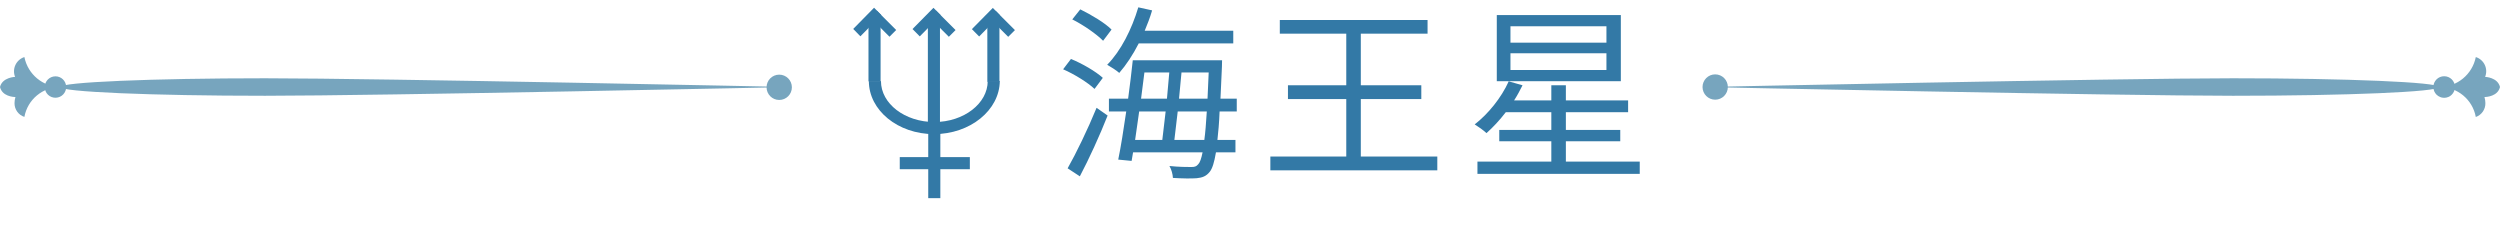
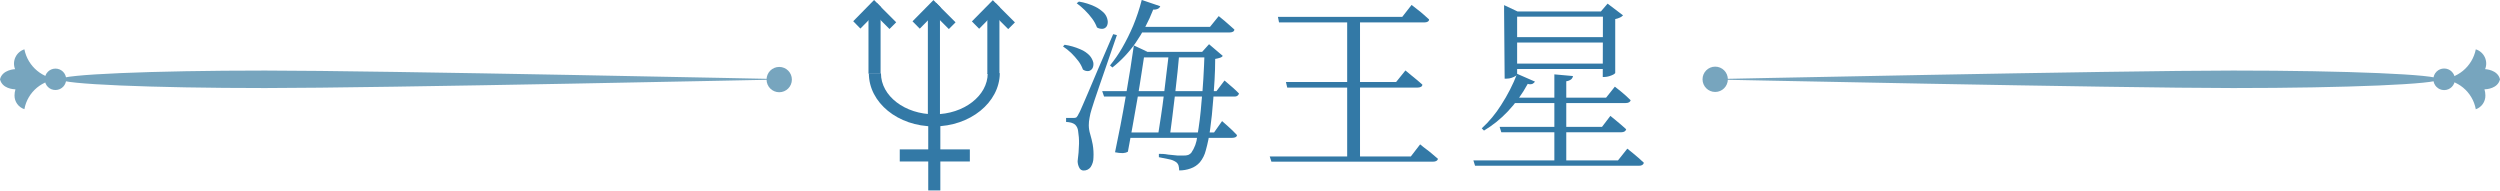
- <svg xmlns="http://www.w3.org/2000/svg" viewBox="0 0 268.6 24.38">
+ <svg xmlns="http://www.w3.org/2000/svg" viewBox="0 0 268.6 20.46">
  <g id="Layer_2" data-name="Layer 2">
    <g id="固定">
-       <path d="M4.81,9.35A1.15,1.15,0,1,1,6,10.5,1.14,1.14,0,0,1,4.81,9.35Z" fill="#77a5be" />
-       <path d="M82.36,9.38a1.36,1.36,0,1,1,1.36,1.36A1.36,1.36,0,0,1,82.36,9.38Z" fill="#77a5be" />
-       <path d="M0,9.35H0c.24,1,1.42,1.07,1.66,1.08a2.24,2.24,0,0,0-.1.65,1.53,1.53,0,0,0,1.06,1.48A3.91,3.91,0,0,1,6.5,9.35,4,4,0,0,1,2.62,6.13a1.61,1.61,0,0,0-1,2.13S.25,8.3,0,9.35Z" fill="#77a5be" />
-       <path d="M84.92,9.35s-44.31-.94-56.44-.94-22,.42-22,.94,9.84.94,22,.94S84.92,9.35,84.92,9.35Z" fill="#77a5be" />
-       <path d="M263.76,9.35a1.16,1.16,0,1,0-1.16,1.16A1.16,1.16,0,0,0,263.76,9.35Z" fill="#77a5be" />
-       <path d="M185.64,9.35a1.36,1.36,0,1,0-1.36,1.36A1.36,1.36,0,0,0,185.64,9.35Z" fill="#77a5be" />
-       <path d="M268.6,9.35h0c-.24,1-1.43,1.07-1.67,1.08a2.24,2.24,0,0,1,.1.65A1.54,1.54,0,0,1,266,12.57a3.92,3.92,0,0,0-3.91-3.22A4,4,0,0,0,266,6.13a1.6,1.6,0,0,1,1,2.13S268.35,8.3,268.6,9.35Z" fill="#77a5be" />
-       <path d="M183.08,9.35s44.62.94,56.84.94,22.13-.42,22.13-.94-9.91-.94-22.13-.94S183.08,9.35,183.08,9.35Z" fill="#77a5be" />
-       <text transform="translate(113.44 17.6)" font-size="20" fill="#3379a6" font-family="NotoSerifJP-Medium, NotoSerifJP Medium-83pv-RKSJ-H" font-weight="500" letter-spacing="0.1em">海王星</text>
-       <path d="M100.35,14.41c-3.88,0-7-2.56-7-5.7h1.3c0,2.43,2.57,4.4,5.74,4.4s5.73-2,5.73-4.4h1.3C107.38,11.85,104.23,14.41,100.35,14.41Z" fill="#3379a6" />
-       <rect x="99.73" y="13.76" width="1.3" height="7.53" fill="#3379a6" />
-       <rect x="96.67" y="16.88" width="7.53" height="1.3" fill="#3379a6" />
-       <rect x="93.31" y="1.89" width="1.3" height="6.85" fill="#3379a6" />
-       <rect x="94.37" y="1.06" width="1.02" height="2.95" transform="translate(26 67.84) rotate(-45)" fill="#3379a6" />
-       <polygon points="92.44 3.9 91.67 3.11 93.91 0.83 94.69 1.62 92.44 3.9" fill="#3379a6" />
-       <rect x="99.69" y="1.89" width="1.3" height="11.87" fill="#3379a6" />
-       <rect x="106.08" y="1.89" width="1.3" height="6.89" fill="#3379a6" />
-       <rect x="100.75" y="1.07" width="1.02" height="2.95" transform="translate(27.86 72.35) rotate(-45)" fill="#3379a6" />
-       <polygon points="98.82 3.91 98.04 3.12 100.29 0.84 101.07 1.63 98.82 3.91" fill="#3379a6" />
-       <rect x="107.13" y="1.08" width="1.02" height="2.95" transform="translate(29.72 76.86) rotate(-45)" fill="#3379a6" />
-       <polygon points="105.2 3.92 104.42 3.13 106.67 0.85 107.44 1.64 105.2 3.92" fill="#3379a6" />
+       <path d="M4.81,9.35A1.15,1.15,0,1,1,6,10.5,1.14,1.14,0,0,1,4.81,9.35Z" transform="translate(0 -0.83)" fill="#77a5be" />
+       <path d="M82.36,9.38a1.36,1.36,0,1,1,1.36,1.36A1.36,1.36,0,0,1,82.36,9.38Z" transform="translate(0 -0.83)" fill="#77a5be" />
+       <path d="M0,9.35H0c.24,1,1.42,1.07,1.66,1.08a2.24,2.24,0,0,0-.1.65,1.53,1.53,0,0,0,1.06,1.48A3.91,3.91,0,0,1,6.5,9.35,4,4,0,0,1,2.62,6.13a1.61,1.61,0,0,0-1,2.13S.25,8.3,0,9.35Z" transform="translate(0 -0.83)" fill="#77a5be" />
+       <path d="M84.92,9.35s-44.31-.94-56.44-.94-22,.42-22,.94,9.84.94,22,.94S84.92,9.35,84.92,9.35Z" transform="translate(0 -0.83)" fill="#77a5be" />
+       <path d="M263.76,9.35a1.16,1.16,0,1,0-1.16,1.16A1.16,1.16,0,0,0,263.76,9.35Z" transform="translate(0 -0.83)" fill="#77a5be" />
+       <path d="M185.64,9.35a1.36,1.36,0,1,0-1.36,1.36A1.36,1.36,0,0,0,185.64,9.35Z" transform="translate(0 -0.83)" fill="#77a5be" />
+       <path d="M268.6,9.35h0c-.24,1-1.43,1.07-1.67,1.08a2.24,2.24,0,0,1,.1.65A1.54,1.54,0,0,1,266,12.57a3.92,3.92,0,0,0-3.91-3.22A4,4,0,0,0,266,6.13a1.6,1.6,0,0,1,1,2.13S268.35,8.3,268.6,9.35Z" transform="translate(0 -0.83)" fill="#77a5be" />
+       <path d="M183.08,9.35s44.62.94,56.84.94,22.13-.42,22.13-.94-9.91-.94-22.13-.94S183.08,9.35,183.08,9.35Z" transform="translate(0 -0.83)" fill="#77a5be" />
+       <path d="M114.38,5.64a6.67,6.67,0,0,1,1.7.49,2.84,2.84,0,0,1,1,.68,1.8,1.8,0,0,1,.38.72,1,1,0,0,1-.07.61.62.62,0,0,1-.41.32.85.85,0,0,1-.63-.16,3.4,3.4,0,0,0-.49-.91,8.17,8.17,0,0,0-.78-.88,6.56,6.56,0,0,0-.87-.69Zm1,7.86a.49.49,0,0,0,.27-.06,1.08,1.08,0,0,0,.23-.36,3.17,3.17,0,0,0,.21-.41l.28-.64c.12-.29.31-.72.56-1.3s.58-1.37,1-2.36L119.6,4.5l.4.1c-.18.49-.37,1.05-.58,1.68l-.66,1.92c-.23.65-.45,1.28-.65,1.88s-.39,1.12-.53,1.56-.25.75-.3.94a6.32,6.32,0,0,0-.22.91,4.1,4.1,0,0,0-.08.81,3.28,3.28,0,0,0,.15.94,11.33,11.33,0,0,1,.27,1.11,6.34,6.34,0,0,1,.08,1.43,1.83,1.83,0,0,1-.3,1,.9.9,0,0,1-.76.37.49.49,0,0,1-.44-.26,1.56,1.56,0,0,1-.2-.74,16.51,16.51,0,0,0,.15-1.87,7.55,7.55,0,0,0-.1-1.39,1.09,1.09,0,0,0-.33-.68,1.2,1.2,0,0,0-.41-.2,2.79,2.79,0,0,0-.55-.08V13.5h.86ZM115.92,1a6.43,6.43,0,0,1,1.73.54,3.49,3.49,0,0,1,1,.72A1.53,1.53,0,0,1,119,3a1,1,0,0,1-.07.61.58.58,0,0,1-.42.31,1,1,0,0,1-.65-.14,3.8,3.8,0,0,0-.51-.94,7.64,7.64,0,0,0-.8-.92,7.81,7.81,0,0,0-.87-.74Zm2.5,9.62H130.7l.86-1.14.91.78c.24.21.46.42.65.62a.45.45,0,0,1-.5.32h-14Zm4.24-9.8,2,.68a.54.54,0,0,1-.25.27,1,1,0,0,1-.51.09A17.48,17.48,0,0,1,122,5.45a12.55,12.55,0,0,1-2.48,2.63l-.26-.22A14.07,14.07,0,0,0,120.55,6a21.65,21.65,0,0,0,1.2-2.41A20.61,20.61,0,0,0,122.66.86ZM123,6.4c-.1.59-.21,1.32-.34,2.21s-.29,1.84-.46,2.86-.35,2-.53,3-.35,1.87-.49,2.66a1.2,1.2,0,0,1-.53.15,3.87,3.87,0,0,1-.85-.09c.18-.88.38-1.84.58-2.87s.39-2.08.57-3.13.34-2,.5-3,.27-1.77.37-2.48l1.46.68Zm-2.18,8.66h9.62l.86-1.22.59.52.52.48c.18.17.34.34.49.5,0,.2-.22.3-.52.3H120.84ZM122,3.72H130l.94-1.16.6.49.55.48.53.47c0,.21-.22.32-.54.32H122Zm.42,2.68h7.48V7h-7.48Zm3.14,0h1.16c-.06.61-.12,1.32-.2,2.11s-.17,1.61-.27,2.44-.2,1.63-.29,2.4-.18,1.44-.26,2h-1.28c.09-.59.19-1.27.31-2s.22-1.58.33-2.42.2-1.65.29-2.43S125.54,7,125.6,6.4Zm3.82,0h-.22l.74-.82,1.48,1.26a.6.6,0,0,1-.28.19,3.58,3.58,0,0,1-.54.13c0,1.57-.11,3-.2,4.25s-.21,2.36-.34,3.29a16.78,16.78,0,0,1-.47,2.29,3.24,3.24,0,0,1-.63,1.27,2.33,2.33,0,0,1-1,.67,3.53,3.53,0,0,1-1.23.21,2.06,2.06,0,0,0-.07-.53.72.72,0,0,0-.27-.37,1.92,1.92,0,0,0-.75-.3l-1.09-.22,0-.36c.28,0,.59,0,1,.08l1,.1c.31,0,.53,0,.67,0a1.48,1.48,0,0,0,.48-.06,1,1,0,0,0,.32-.22,3.68,3.68,0,0,0,.65-1.76,37,37,0,0,0,.46-3.73C129.25,10.26,129.35,8.45,129.42,6.4Z" transform="translate(0 -0.83)" fill="#3379a6" />
+       <path d="M136.42,17.64h15.16l1-1.3c.24.2.46.38.67.53s.42.32.64.51l.61.52q-.09.3-.54.3H136.6Zm.88-15h13.36l1-1.28.68.53c.2.15.41.32.62.51l.58.52c0,.21-.21.32-.52.32h-15.6Zm.86,7H150l1-1.24.64.53.6.49c.21.17.4.34.58.5,0,.21-.22.32-.52.32h-14Zm6.58-7h1.38v15.2h-1.38Z" transform="translate(0 -0.83)" fill="#3379a6" />
+       <path d="M158.3,18.06h15.54l1-1.26.63.51.58.49c.2.17.39.35.57.52-.06.21-.23.32-.54.32H158.48ZM163,8.76l1.92.84a.8.8,0,0,1-.27.24.77.77,0,0,1-.51,0A14,14,0,0,1,162,12.8a12,12,0,0,1-2.56,2.06l-.24-.24a12.17,12.17,0,0,0,2.09-2.52A18.36,18.36,0,0,0,163,8.76Zm-1.88,5.7h11l.9-1.18.61.5.56.47.53.47c-.06.21-.24.32-.54.32H161.3Zm.48-12.4V1.38l1.44.68H173v.56H163V8.84s-.06.09-.17.16a2.38,2.38,0,0,1-.42.19,1.6,1.6,0,0,1-.53.09h-.22Zm.4,9.26h10.56l.94-1.18.62.49.55.47.53.5q-.09.3-.54.3H162Zm.2-6.5h10.6V5.4h-10.6Zm0,2.84h10.6v.58h-10.6ZM167,8.82,169,9a.58.58,0,0,1-.19.35,1.09,1.09,0,0,1-.53.21v8.7H167Zm5.22-6.76H172l.72-.84,1.66,1.26a1.06,1.06,0,0,1-.32.23,2.27,2.27,0,0,1-.52.17v5.8s-.07.09-.2.16a2.75,2.75,0,0,1-.46.18,1.84,1.84,0,0,1-.48.08h-.2Z" transform="translate(0 -0.83)" fill="#3379a6" />
+       <path d="M100.35,14.41c-3.88,0-7-2.56-7-5.7h1.3c0,2.43,2.57,4.4,5.74,4.4s5.73-2,5.73-4.4h1.3C107.38,11.85,104.23,14.41,100.35,14.41Z" transform="translate(0 -0.83)" fill="#3379a6" />
+       <rect x="99.73" y="12.93" width="1.3" height="7.53" fill="#3379a6" />
+       <rect x="96.67" y="16.05" width="7.53" height="1.3" fill="#3379a6" />
+       <rect x="93.31" y="1.06" width="1.3" height="6.85" fill="#3379a6" />
+       <rect x="94.37" y="1.06" width="1.02" height="2.95" transform="translate(26 67.01) rotate(-45)" fill="#3379a6" />
+       <polygon points="92.44 3.07 91.67 2.28 93.91 0 94.69 0.79 92.44 3.07" fill="#3379a6" />
+       <rect x="99.69" y="1.06" width="1.3" height="11.87" fill="#3379a6" />
+       <rect x="106.08" y="1.06" width="1.3" height="6.89" fill="#3379a6" />
+       <rect x="100.75" y="1.07" width="1.02" height="2.95" transform="translate(27.86 71.52) rotate(-45)" fill="#3379a6" />
+       <polygon points="98.82 3.08 98.04 2.29 100.29 0.01 101.07 0.8 98.82 3.08" fill="#3379a6" />
+       <rect x="107.13" y="1.08" width="1.02" height="2.95" transform="translate(29.72 76.03) rotate(-45)" fill="#3379a6" />
+       <polygon points="105.2 3.09 104.42 2.3 106.67 0.02 107.44 0.81 105.2 3.09" fill="#3379a6" />
    </g>
  </g>
</svg>
